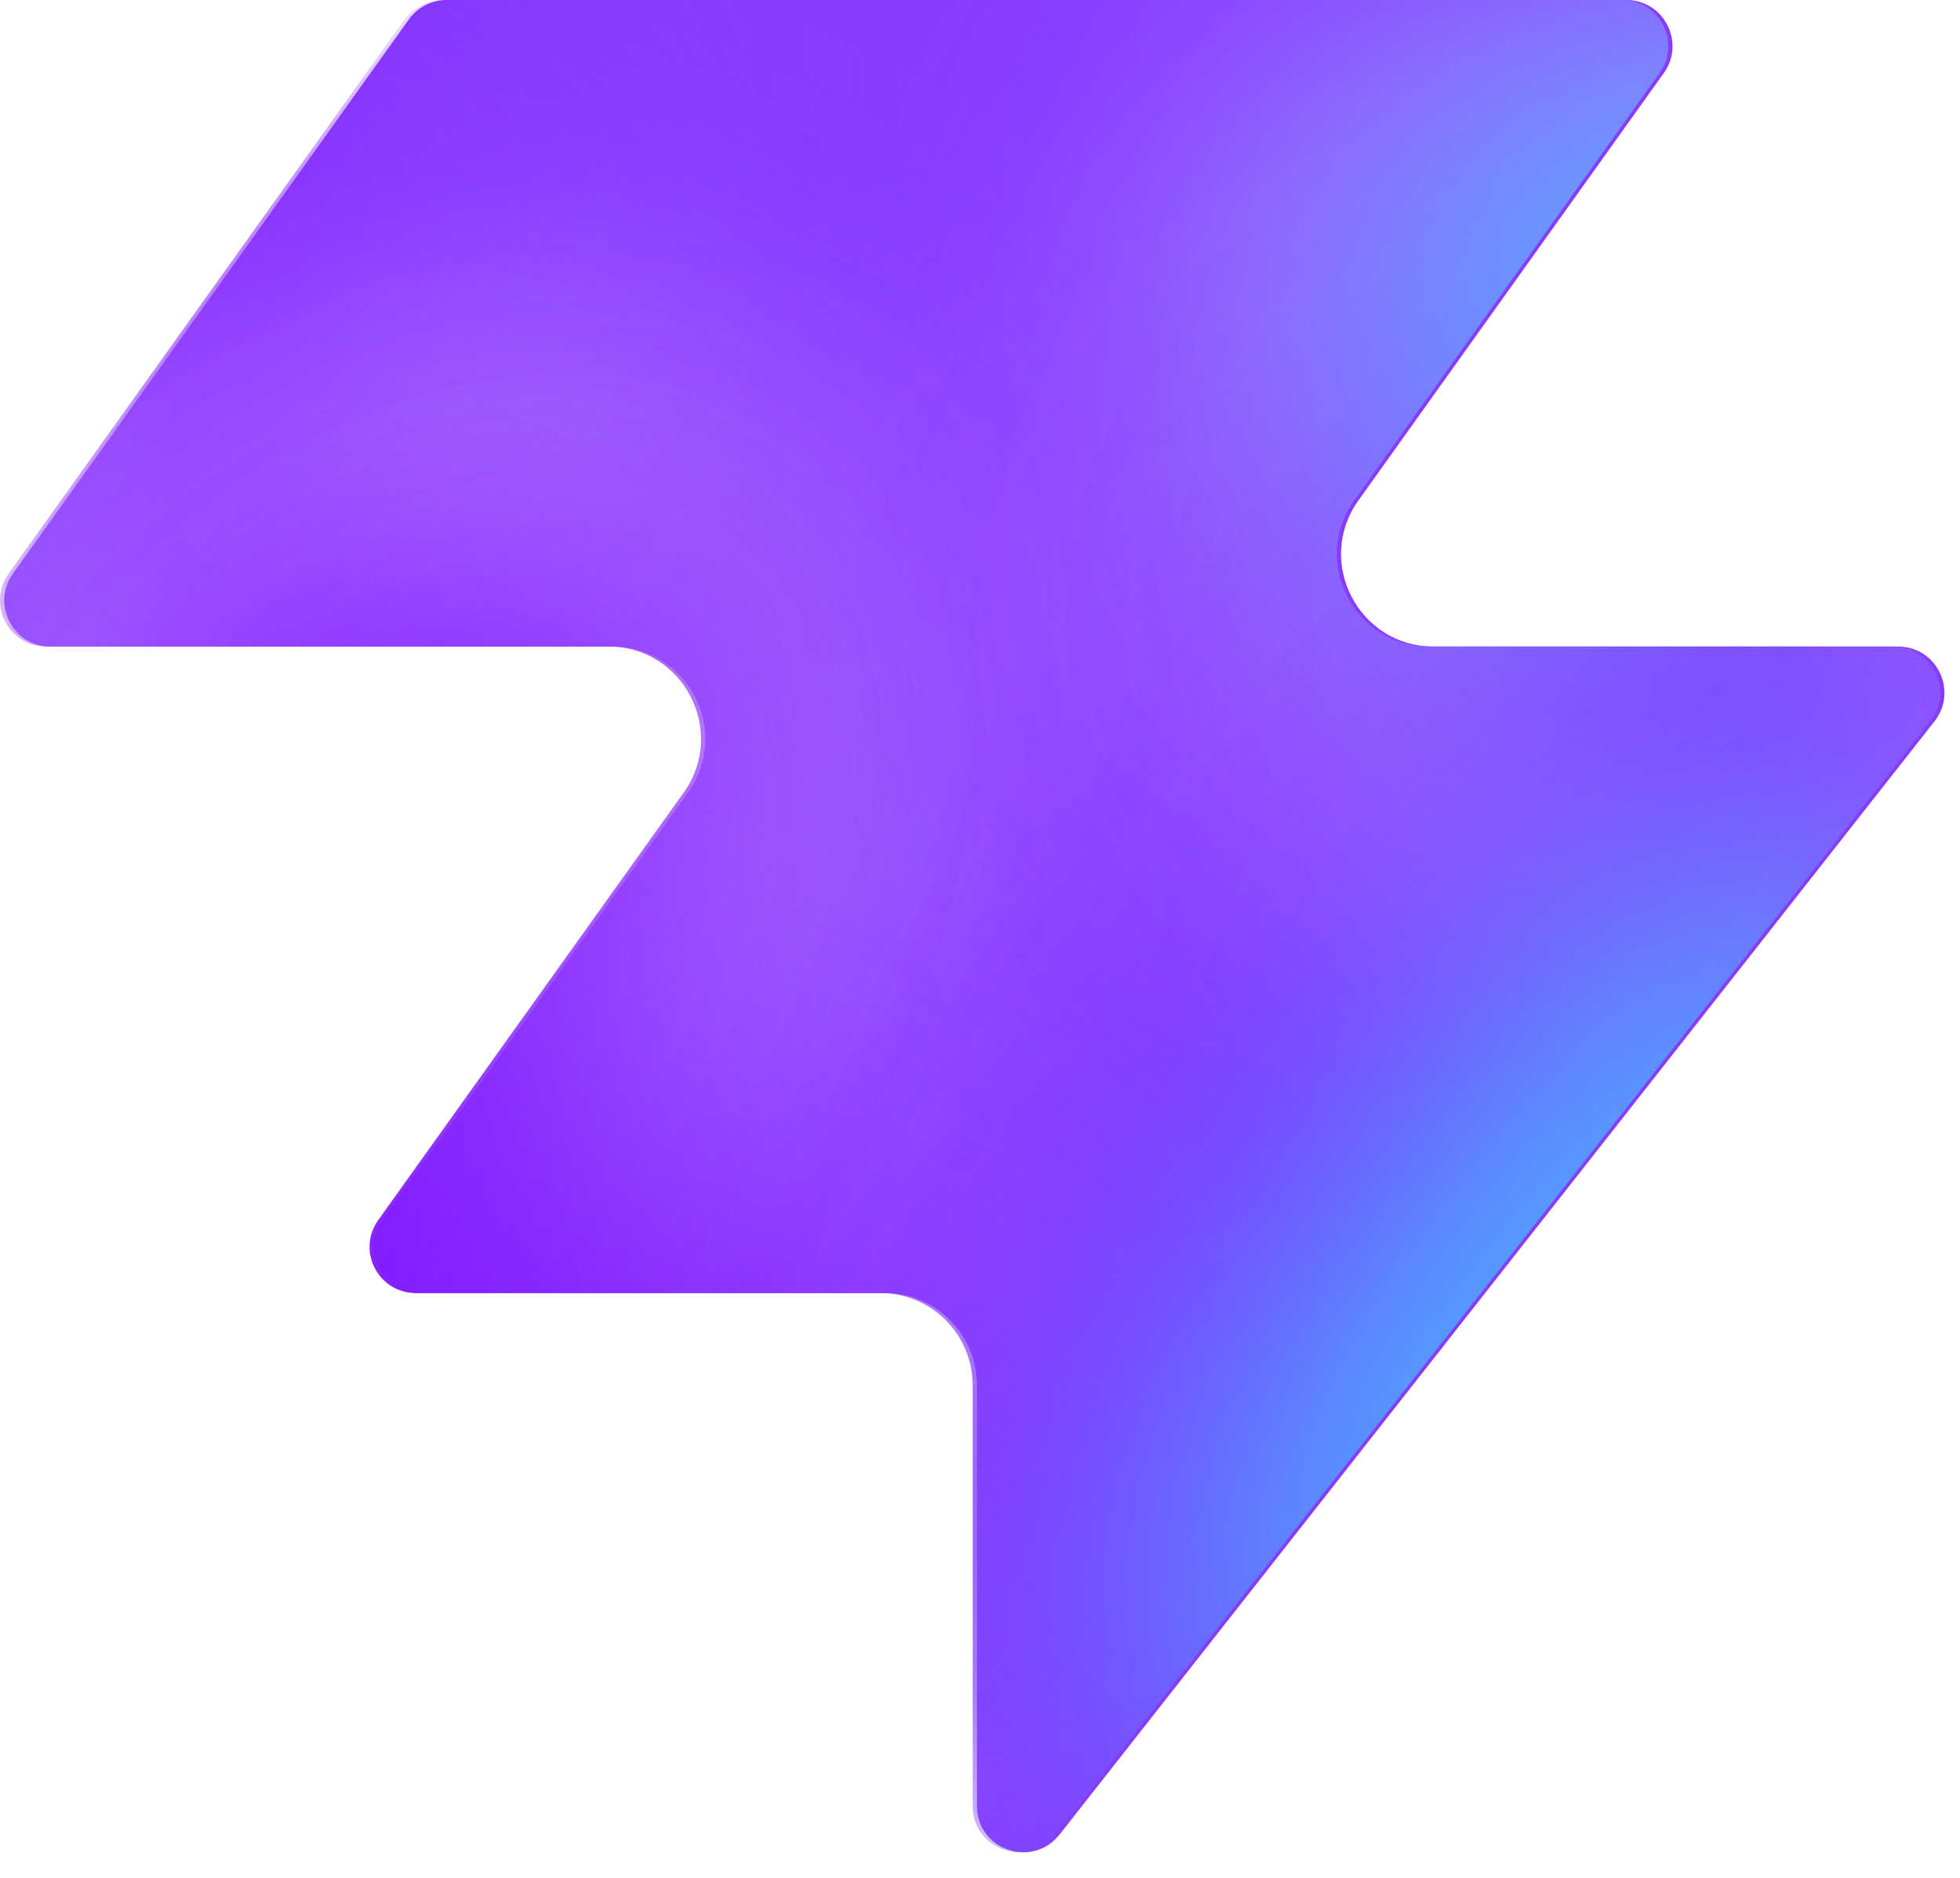
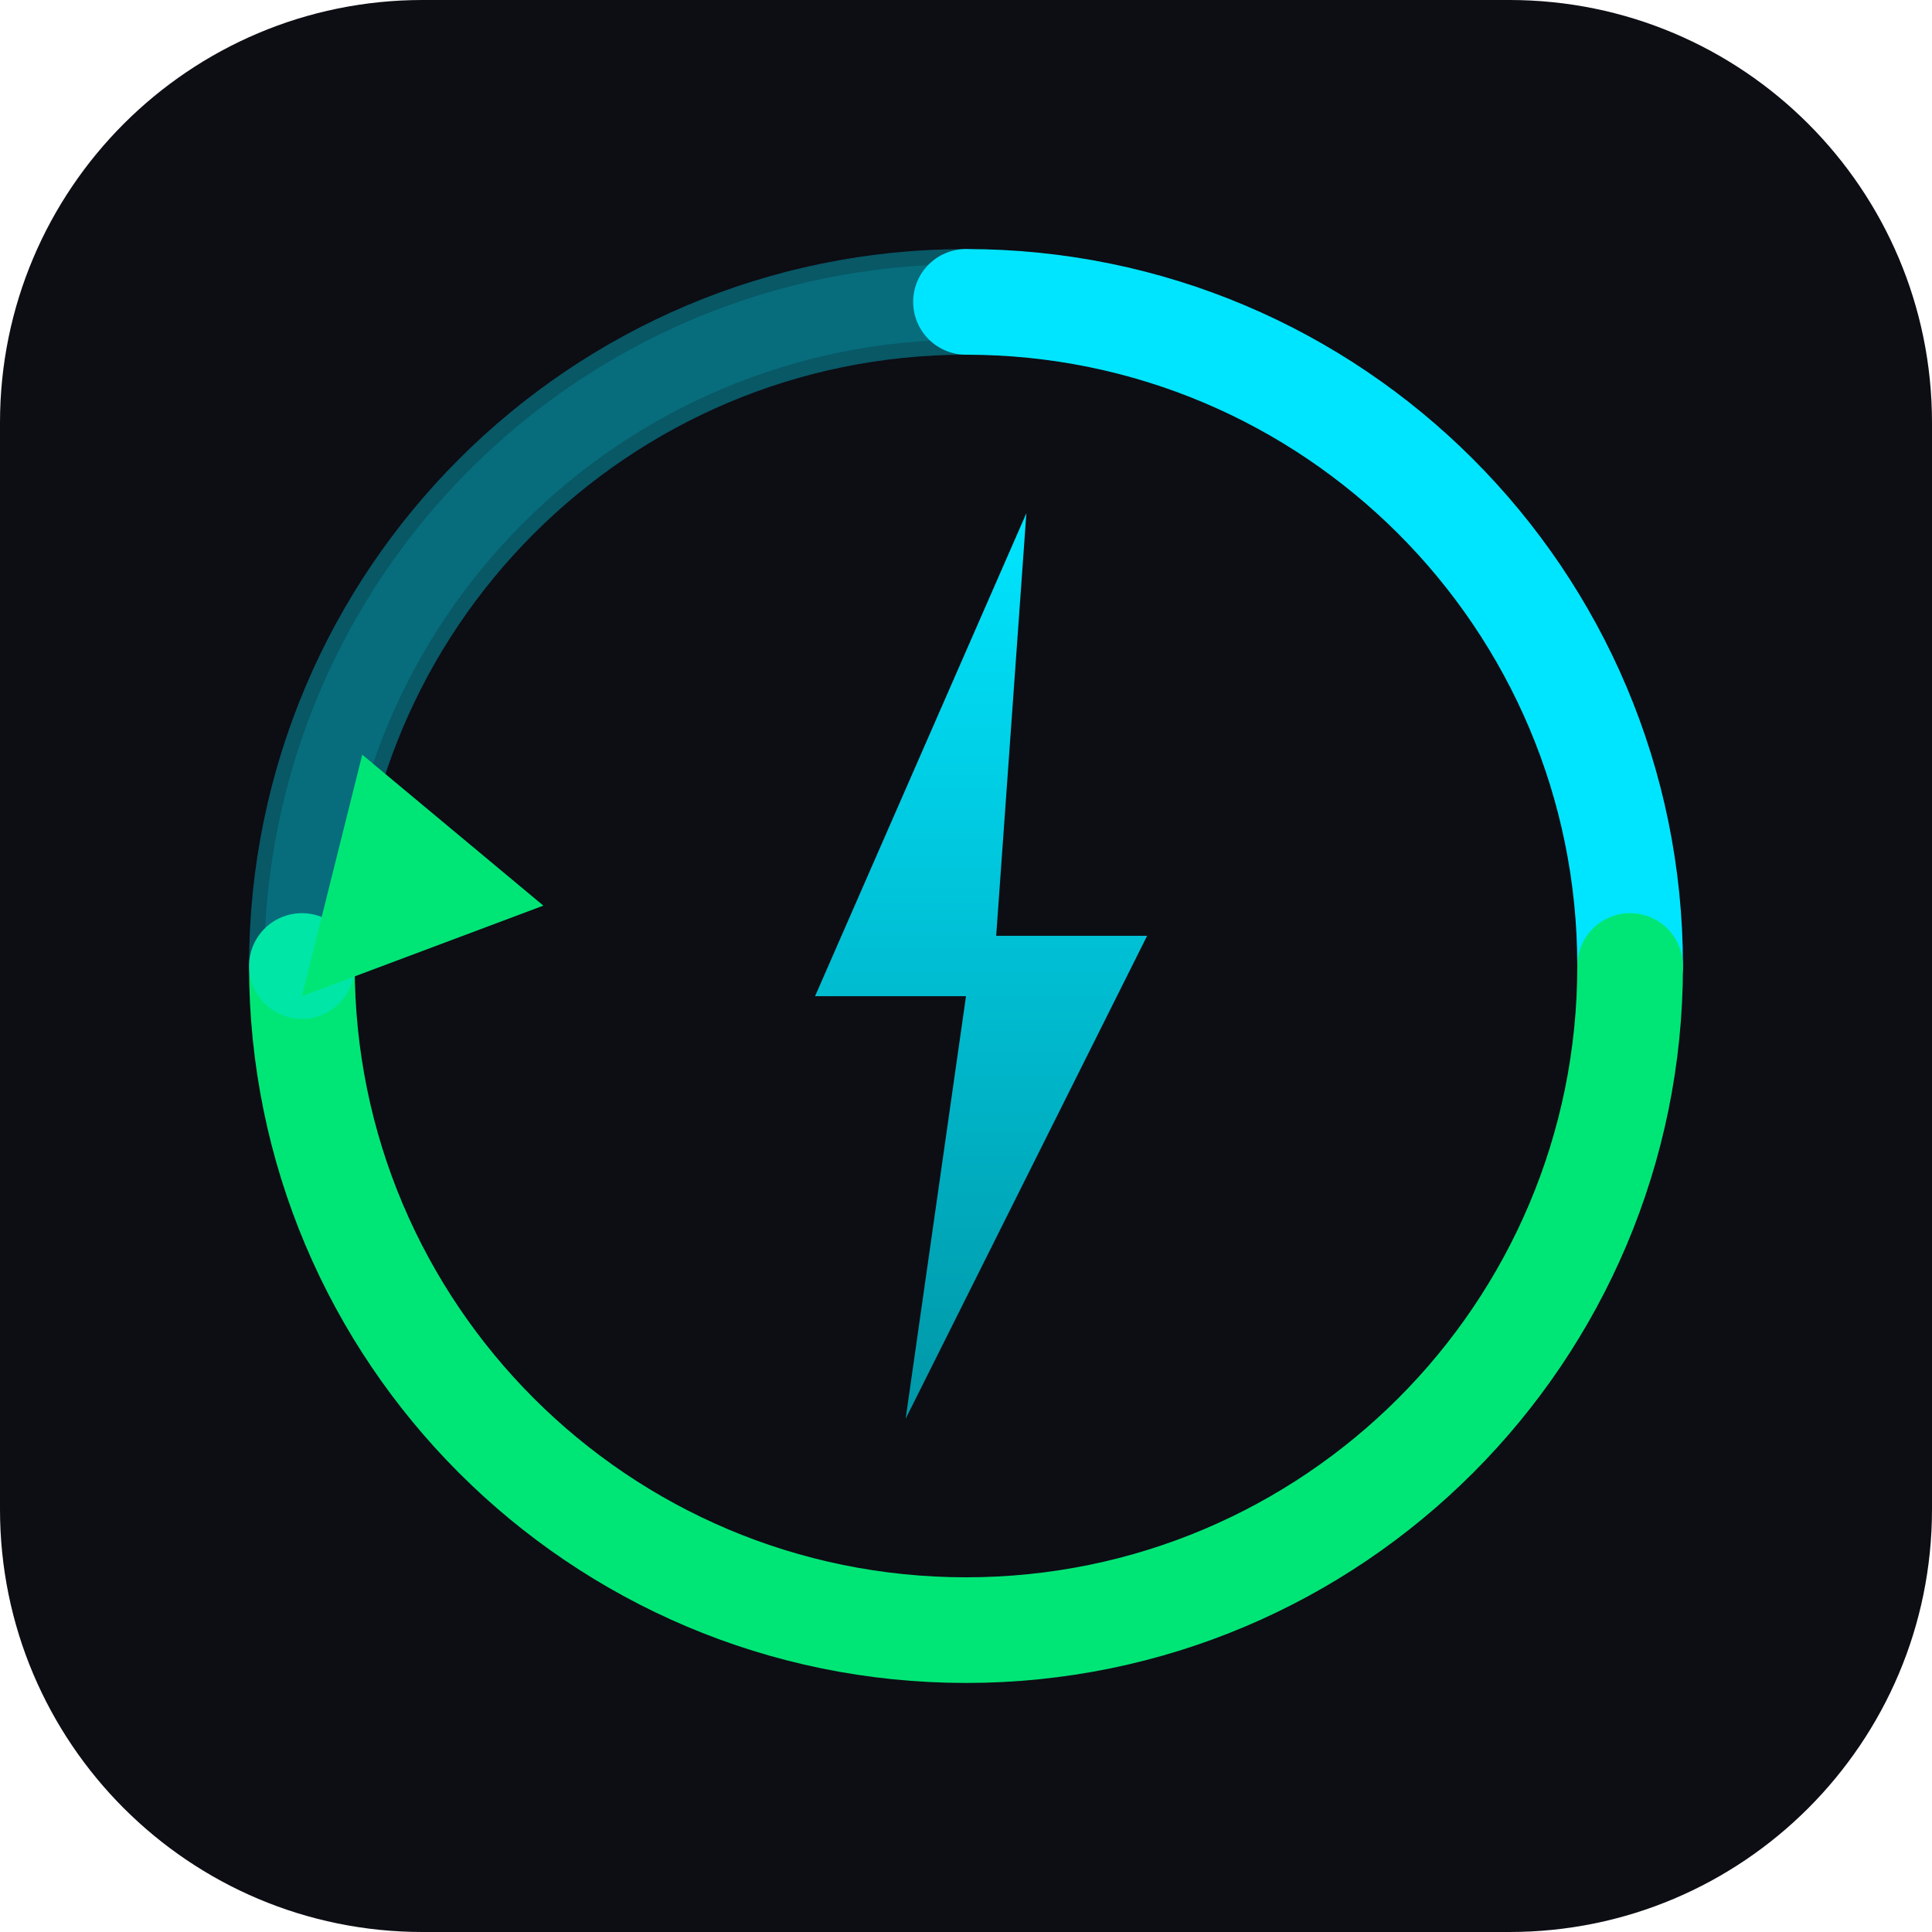
- <svg xmlns="http://www.w3.org/2000/svg" width="48" height="46" fill="none" viewBox="0 0 48 46">
-   <path fill="#863bff" d="M25.946 44.938c-.664.845-2.021.375-2.021-.698V33.937a2.26 2.26 0 0 0-2.262-2.262H10.287c-.92 0-1.456-1.04-.92-1.788l7.48-10.471c1.07-1.497 0-3.578-1.842-3.578H1.237c-.92 0-1.456-1.04-.92-1.788L10.013.474c.214-.297.556-.474.92-.474h28.894c.92 0 1.456 1.04.92 1.788l-7.48 10.471c-1.07 1.498 0 3.579 1.842 3.579h11.377c.943 0 1.473 1.088.89 1.83L25.947 44.94z" style="fill:#863bff;fill:color(display-p3 .525 .23 1);fill-opacity:1" />
-   <mask id="a" width="48" height="46" x="0" y="0" maskUnits="userSpaceOnUse" style="mask-type:alpha">
-     <path fill="#000" d="M25.842 44.938c-.664.844-2.021.375-2.021-.698V33.937a2.26 2.26 0 0 0-2.262-2.262H10.183c-.92 0-1.456-1.04-.92-1.788l7.48-10.471c1.07-1.498 0-3.579-1.842-3.579H1.133c-.92 0-1.456-1.04-.92-1.787L9.91.473c.214-.297.556-.474.92-.474h28.894c.92 0 1.456 1.04.92 1.788l-7.48 10.471c-1.07 1.498 0 3.578 1.842 3.578h11.377c.943 0 1.473 1.088.89 1.832L25.843 44.94z" style="fill:#000;fill-opacity:1" />
-   </mask>
-   <g mask="url(#a)">
-     <g filter="url(#b)">
-       <ellipse cx="5.508" cy="14.704" fill="#ede6ff" rx="5.508" ry="14.704" style="fill:#ede6ff;fill:color(display-p3 .927 .903 1);fill-opacity:1" transform="matrix(.00324 1 1 -.00324 -4.47 31.516)" />
-     </g>
-     <g filter="url(#c)">
-       <ellipse cx="10.399" cy="29.851" fill="#ede6ff" rx="10.399" ry="29.851" style="fill:#ede6ff;fill:color(display-p3 .927 .903 1);fill-opacity:1" transform="matrix(.00324 1 1 -.00324 -39.328 7.883)" />
-     </g>
-     <g filter="url(#d)">
-       <ellipse cx="5.508" cy="30.487" fill="#7e14ff" rx="5.508" ry="30.487" style="fill:#7e14ff;fill:color(display-p3 .492 .077 1);fill-opacity:1" transform="rotate(89.814 -25.913 -14.639)scale(1 -1)" />
-     </g>
-     <g filter="url(#e)">
-       <ellipse cx="5.508" cy="30.599" fill="#7e14ff" rx="5.508" ry="30.599" style="fill:#7e14ff;fill:color(display-p3 .492 .077 1);fill-opacity:1" transform="rotate(89.814 -32.644 -3.334)scale(1 -1)" />
-     </g>
-     <g filter="url(#f)">
-       <ellipse cx="5.508" cy="30.599" fill="#7e14ff" rx="5.508" ry="30.599" style="fill:#7e14ff;fill:color(display-p3 .492 .077 1);fill-opacity:1" transform="matrix(.00324 1 1 -.00324 -34.34 30.47)" />
-     </g>
-     <g filter="url(#g)">
-       <ellipse cx="14.072" cy="22.078" fill="#ede6ff" rx="14.072" ry="22.078" style="fill:#ede6ff;fill:color(display-p3 .927 .903 1);fill-opacity:1" transform="rotate(93.35 24.506 48.493)scale(-1 1)" />
-     </g>
-     <g filter="url(#h)">
-       <ellipse cx="3.47" cy="21.501" fill="#7e14ff" rx="3.47" ry="21.501" style="fill:#7e14ff;fill:color(display-p3 .492 .077 1);fill-opacity:1" transform="rotate(89.009 28.708 47.59)scale(-1 1)" />
-     </g>
-     <g filter="url(#i)">
-       <ellipse cx="3.47" cy="21.501" fill="#7e14ff" rx="3.47" ry="21.501" style="fill:#7e14ff;fill:color(display-p3 .492 .077 1);fill-opacity:1" transform="rotate(89.009 28.708 47.59)scale(-1 1)" />
-     </g>
-     <g filter="url(#j)">
-       <ellipse cx=".387" cy="8.972" fill="#7e14ff" rx="4.407" ry="29.108" style="fill:#7e14ff;fill:color(display-p3 .492 .077 1);fill-opacity:1" transform="rotate(39.51 .387 8.972)" />
-     </g>
-     <g filter="url(#k)">
-       <ellipse cx="47.523" cy="-6.092" fill="#7e14ff" rx="4.407" ry="29.108" style="fill:#7e14ff;fill:color(display-p3 .492 .077 1);fill-opacity:1" transform="rotate(37.892 47.523 -6.092)" />
-     </g>
-     <g filter="url(#l)">
-       <ellipse cx="41.412" cy="6.333" fill="#47bfff" rx="5.971" ry="9.665" style="fill:#47bfff;fill:color(display-p3 .28 .748 1);fill-opacity:1" transform="rotate(37.892 41.412 6.333)" />
-     </g>
-     <g filter="url(#m)">
-       <ellipse cx="-1.879" cy="38.332" fill="#7e14ff" rx="4.407" ry="29.108" style="fill:#7e14ff;fill:color(display-p3 .492 .077 1);fill-opacity:1" transform="rotate(37.892 -1.88 38.332)" />
-     </g>
-     <g filter="url(#n)">
-       <ellipse cx="-1.879" cy="38.332" fill="#7e14ff" rx="4.407" ry="29.108" style="fill:#7e14ff;fill:color(display-p3 .492 .077 1);fill-opacity:1" transform="rotate(37.892 -1.88 38.332)" />
-     </g>
-     <g filter="url(#o)">
-       <ellipse cx="35.651" cy="29.907" fill="#7e14ff" rx="4.407" ry="29.108" style="fill:#7e14ff;fill:color(display-p3 .492 .077 1);fill-opacity:1" transform="rotate(37.892 35.651 29.907)" />
-     </g>
-     <g filter="url(#p)">
-       <ellipse cx="38.418" cy="32.4" fill="#47bfff" rx="5.971" ry="15.297" style="fill:#47bfff;fill:color(display-p3 .28 .748 1);fill-opacity:1" transform="rotate(37.892 38.418 32.4)" />
-     </g>
-   </g>
+ <svg xmlns="http://www.w3.org/2000/svg" viewBox="0 0 64 64">
  <defs>
-     <filter id="b" width="60.045" height="41.654" x="-19.77" y="16.149" color-interpolation-filters="sRGB" filterUnits="userSpaceOnUse">
-       <feFlood flood-opacity="0" result="BackgroundImageFix" />
-       <feBlend in="SourceGraphic" in2="BackgroundImageFix" result="shape" />
-       <feGaussianBlur result="effect1_foregroundBlur_2002_17158" stdDeviation="7.659" />
-     </filter>
-     <filter id="c" width="90.34" height="51.437" x="-54.613" y="-7.533" color-interpolation-filters="sRGB" filterUnits="userSpaceOnUse">
-       <feFlood flood-opacity="0" result="BackgroundImageFix" />
-       <feBlend in="SourceGraphic" in2="BackgroundImageFix" result="shape" />
-       <feGaussianBlur result="effect1_foregroundBlur_2002_17158" stdDeviation="7.659" />
-     </filter>
-     <filter id="d" width="79.355" height="29.4" x="-49.64" y="2.03" color-interpolation-filters="sRGB" filterUnits="userSpaceOnUse">
-       <feFlood flood-opacity="0" result="BackgroundImageFix" />
-       <feBlend in="SourceGraphic" in2="BackgroundImageFix" result="shape" />
-       <feGaussianBlur result="effect1_foregroundBlur_2002_17158" stdDeviation="4.596" />
-     </filter>
-     <filter id="e" width="79.579" height="29.4" x="-45.045" y="20.029" color-interpolation-filters="sRGB" filterUnits="userSpaceOnUse">
-       <feFlood flood-opacity="0" result="BackgroundImageFix" />
-       <feBlend in="SourceGraphic" in2="BackgroundImageFix" result="shape" />
-       <feGaussianBlur result="effect1_foregroundBlur_2002_17158" stdDeviation="4.596" />
-     </filter>
-     <filter id="f" width="79.579" height="29.4" x="-43.513" y="21.178" color-interpolation-filters="sRGB" filterUnits="userSpaceOnUse">
-       <feFlood flood-opacity="0" result="BackgroundImageFix" />
-       <feBlend in="SourceGraphic" in2="BackgroundImageFix" result="shape" />
-       <feGaussianBlur result="effect1_foregroundBlur_2002_17158" stdDeviation="4.596" />
-     </filter>
-     <filter id="g" width="74.749" height="58.852" x="15.756" y="-17.901" color-interpolation-filters="sRGB" filterUnits="userSpaceOnUse">
-       <feFlood flood-opacity="0" result="BackgroundImageFix" />
-       <feBlend in="SourceGraphic" in2="BackgroundImageFix" result="shape" />
-       <feGaussianBlur result="effect1_foregroundBlur_2002_17158" stdDeviation="7.659" />
-     </filter>
-     <filter id="h" width="61.377" height="25.362" x="23.548" y="2.284" color-interpolation-filters="sRGB" filterUnits="userSpaceOnUse">
-       <feFlood flood-opacity="0" result="BackgroundImageFix" />
-       <feBlend in="SourceGraphic" in2="BackgroundImageFix" result="shape" />
-       <feGaussianBlur result="effect1_foregroundBlur_2002_17158" stdDeviation="4.596" />
-     </filter>
-     <filter id="i" width="61.377" height="25.362" x="23.548" y="2.284" color-interpolation-filters="sRGB" filterUnits="userSpaceOnUse">
-       <feFlood flood-opacity="0" result="BackgroundImageFix" />
-       <feBlend in="SourceGraphic" in2="BackgroundImageFix" result="shape" />
-       <feGaussianBlur result="effect1_foregroundBlur_2002_17158" stdDeviation="4.596" />
-     </filter>
-     <filter id="j" width="56.045" height="63.649" x="-27.636" y="-22.853" color-interpolation-filters="sRGB" filterUnits="userSpaceOnUse">
-       <feFlood flood-opacity="0" result="BackgroundImageFix" />
-       <feBlend in="SourceGraphic" in2="BackgroundImageFix" result="shape" />
-       <feGaussianBlur result="effect1_foregroundBlur_2002_17158" stdDeviation="4.596" />
-     </filter>
-     <filter id="k" width="54.814" height="64.646" x="20.116" y="-38.415" color-interpolation-filters="sRGB" filterUnits="userSpaceOnUse">
-       <feFlood flood-opacity="0" result="BackgroundImageFix" />
-       <feBlend in="SourceGraphic" in2="BackgroundImageFix" result="shape" />
-       <feGaussianBlur result="effect1_foregroundBlur_2002_17158" stdDeviation="4.596" />
-     </filter>
-     <filter id="l" width="33.541" height="35.313" x="24.641" y="-11.323" color-interpolation-filters="sRGB" filterUnits="userSpaceOnUse">
-       <feFlood flood-opacity="0" result="BackgroundImageFix" />
-       <feBlend in="SourceGraphic" in2="BackgroundImageFix" result="shape" />
-       <feGaussianBlur result="effect1_foregroundBlur_2002_17158" stdDeviation="4.596" />
-     </filter>
-     <filter id="m" width="54.814" height="64.646" x="-29.286" y="6.009" color-interpolation-filters="sRGB" filterUnits="userSpaceOnUse">
-       <feFlood flood-opacity="0" result="BackgroundImageFix" />
-       <feBlend in="SourceGraphic" in2="BackgroundImageFix" result="shape" />
-       <feGaussianBlur result="effect1_foregroundBlur_2002_17158" stdDeviation="4.596" />
-     </filter>
-     <filter id="n" width="54.814" height="64.646" x="-29.286" y="6.009" color-interpolation-filters="sRGB" filterUnits="userSpaceOnUse">
-       <feFlood flood-opacity="0" result="BackgroundImageFix" />
-       <feBlend in="SourceGraphic" in2="BackgroundImageFix" result="shape" />
-       <feGaussianBlur result="effect1_foregroundBlur_2002_17158" stdDeviation="4.596" />
-     </filter>
-     <filter id="o" width="54.814" height="64.646" x="8.244" y="-2.416" color-interpolation-filters="sRGB" filterUnits="userSpaceOnUse">
-       <feFlood flood-opacity="0" result="BackgroundImageFix" />
-       <feBlend in="SourceGraphic" in2="BackgroundImageFix" result="shape" />
-       <feGaussianBlur result="effect1_foregroundBlur_2002_17158" stdDeviation="4.596" />
-     </filter>
-     <filter id="p" width="39.409" height="43.623" x="18.713" y="10.588" color-interpolation-filters="sRGB" filterUnits="userSpaceOnUse">
-       <feFlood flood-opacity="0" result="BackgroundImageFix" />
-       <feBlend in="SourceGraphic" in2="BackgroundImageFix" result="shape" />
-       <feGaussianBlur result="effect1_foregroundBlur_2002_17158" stdDeviation="4.596" />
-     </filter>
+     <linearGradient id="boltGrad" x1="0" y1="0" x2="0" y2="1">
+       <stop offset="0%" stop-color="#00e5ff" />
+       <stop offset="100%" stop-color="#0097a7" />
+     </linearGradient>
  </defs>
+   <rect width="64" height="64" rx="14" fill="#0d0d14" />
+   <circle cx="32" cy="32" r="22" fill="none" stroke="#00e5ff" stroke-width="2.5" opacity="0.15" />
+   <path d="M32,10 A22,22 0 0,1 54,32" fill="none" stroke="#00e5ff" stroke-width="3.5" stroke-linecap="round" />
+   <path d="M54,32 A22,22 0 0,1 10,32" fill="none" stroke="#00e676" stroke-width="3.5" stroke-linecap="round" />
+   <path d="M10,32 A22,22 0 0,1 32,10" fill="none" stroke="#00e5ff" stroke-width="3.5" stroke-linecap="round" opacity="0.35" />
+   <polygon points="12,25 10,33 18,30" fill="#00e676" />
+   <polygon points="34,17 27,33 32,33 30,47 38,31 33,31" fill="url(#boltGrad)" />
</svg>
